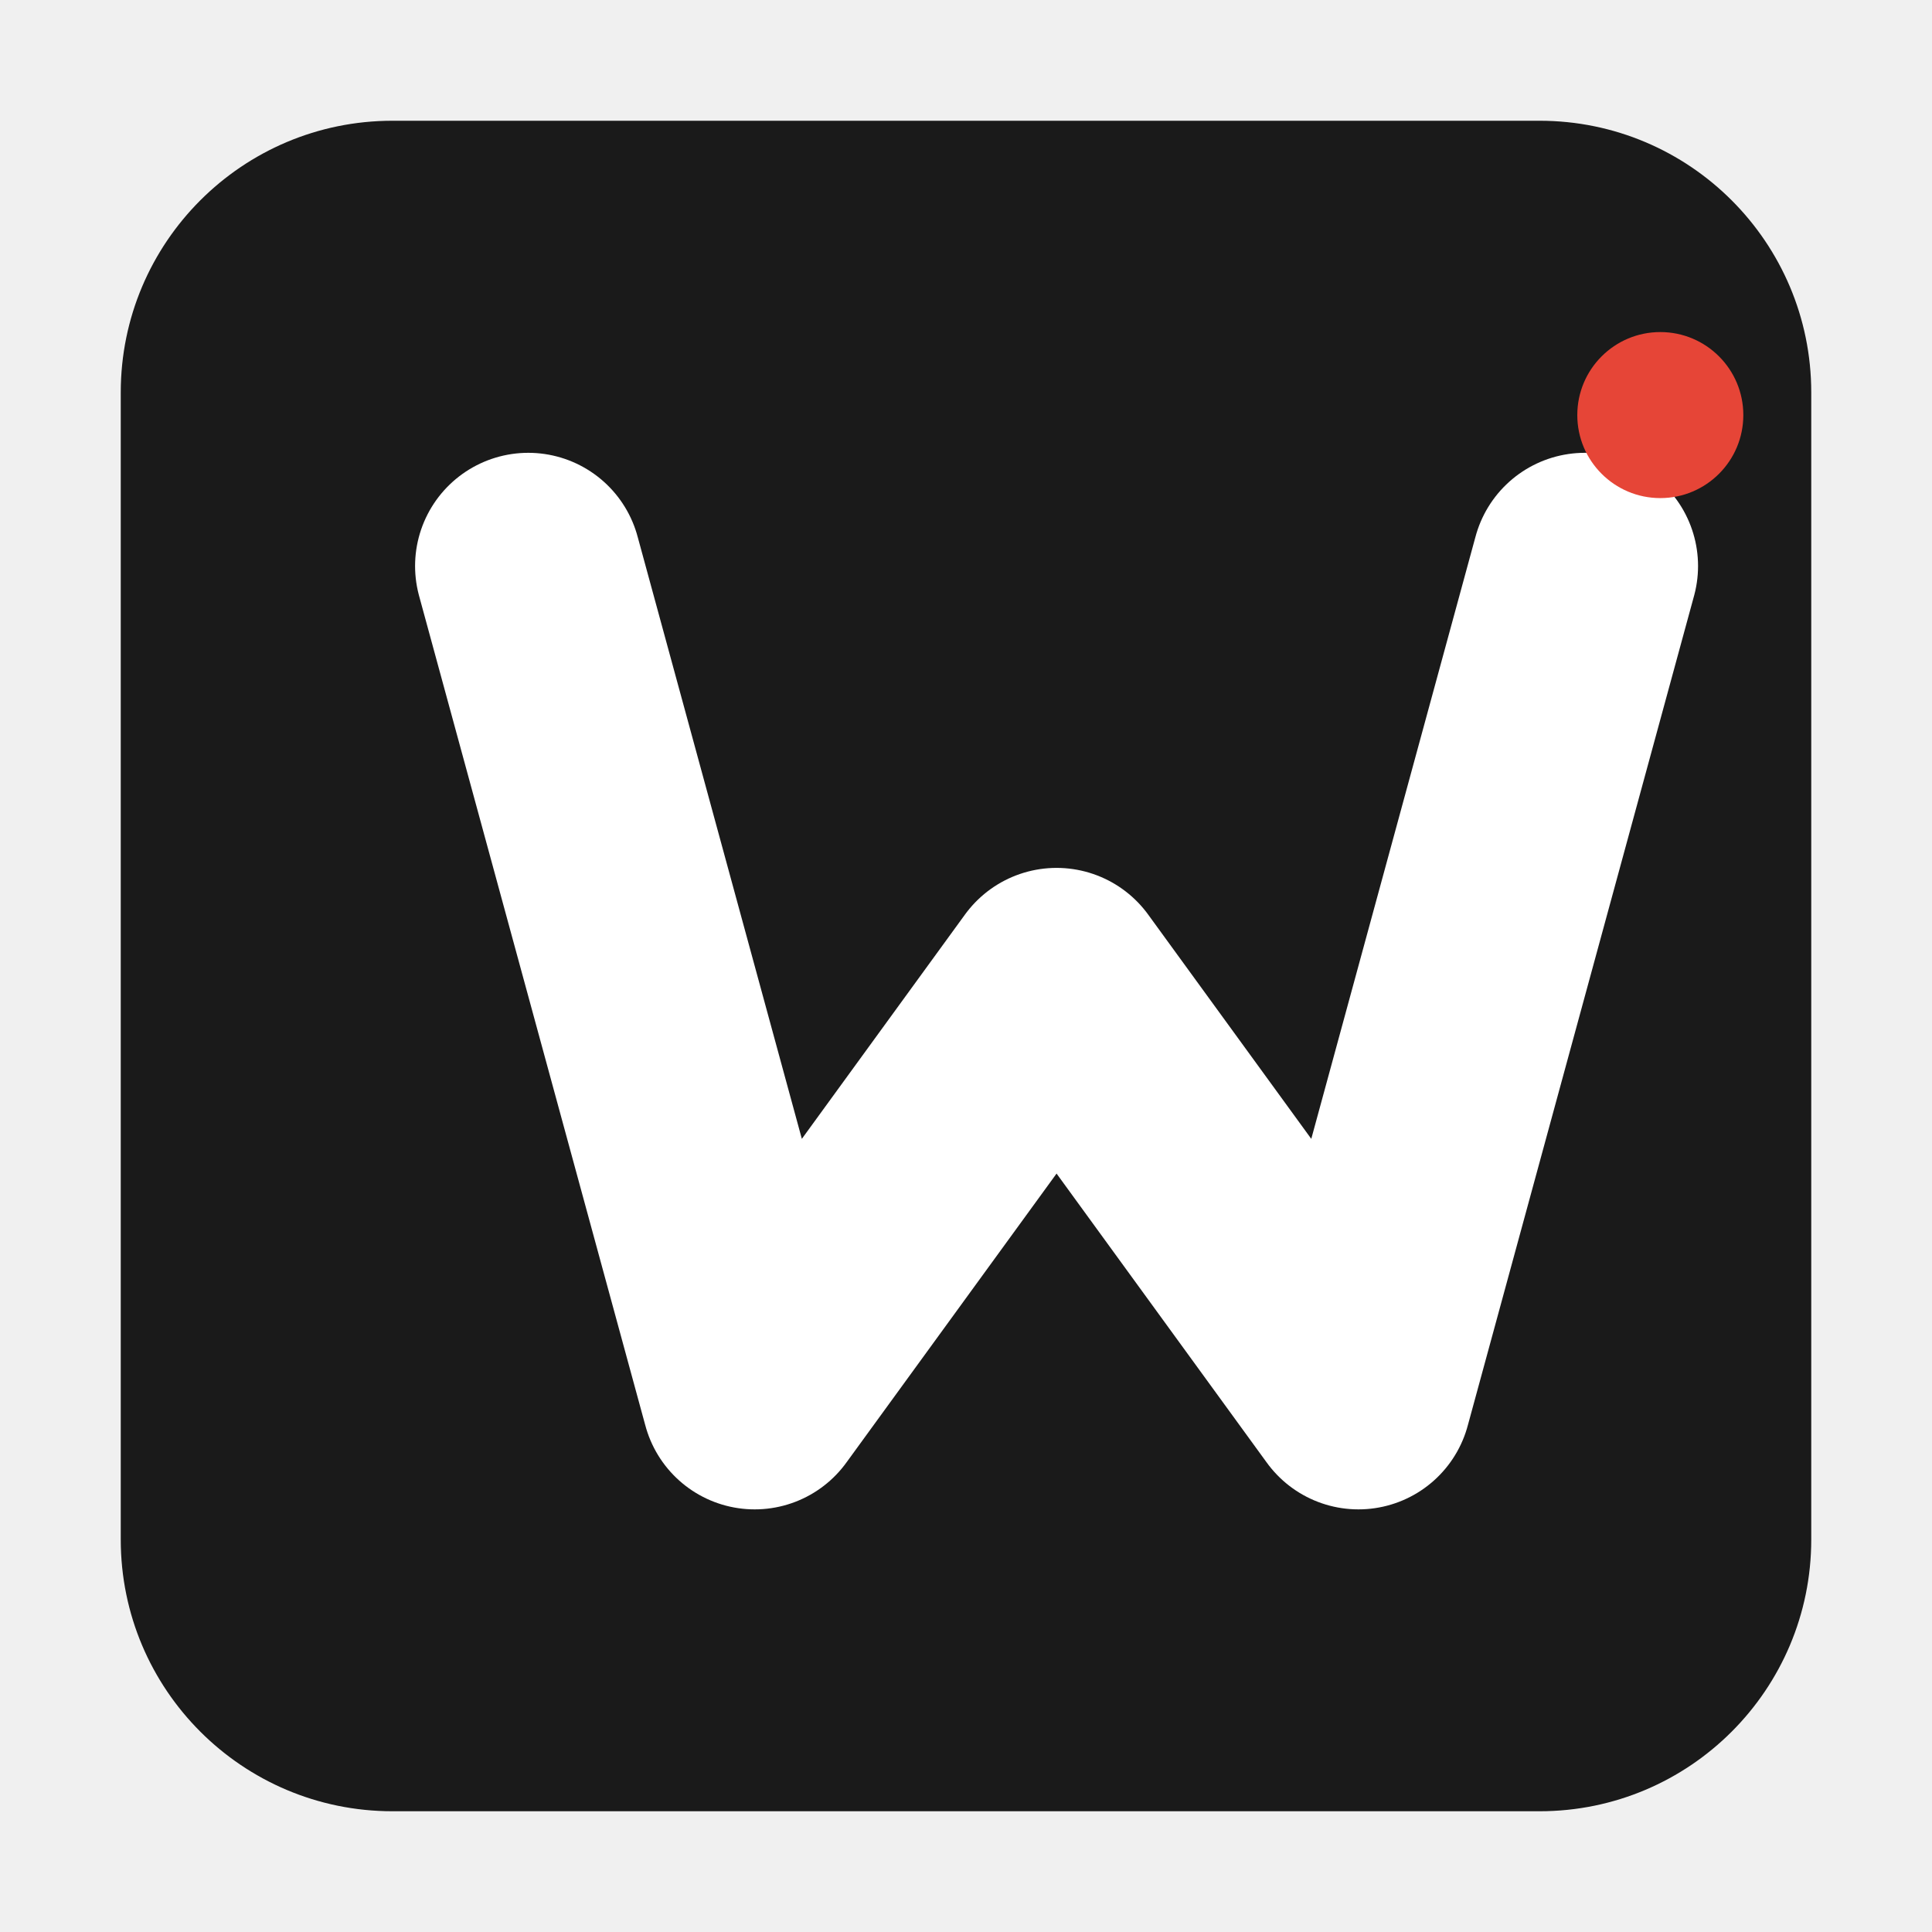
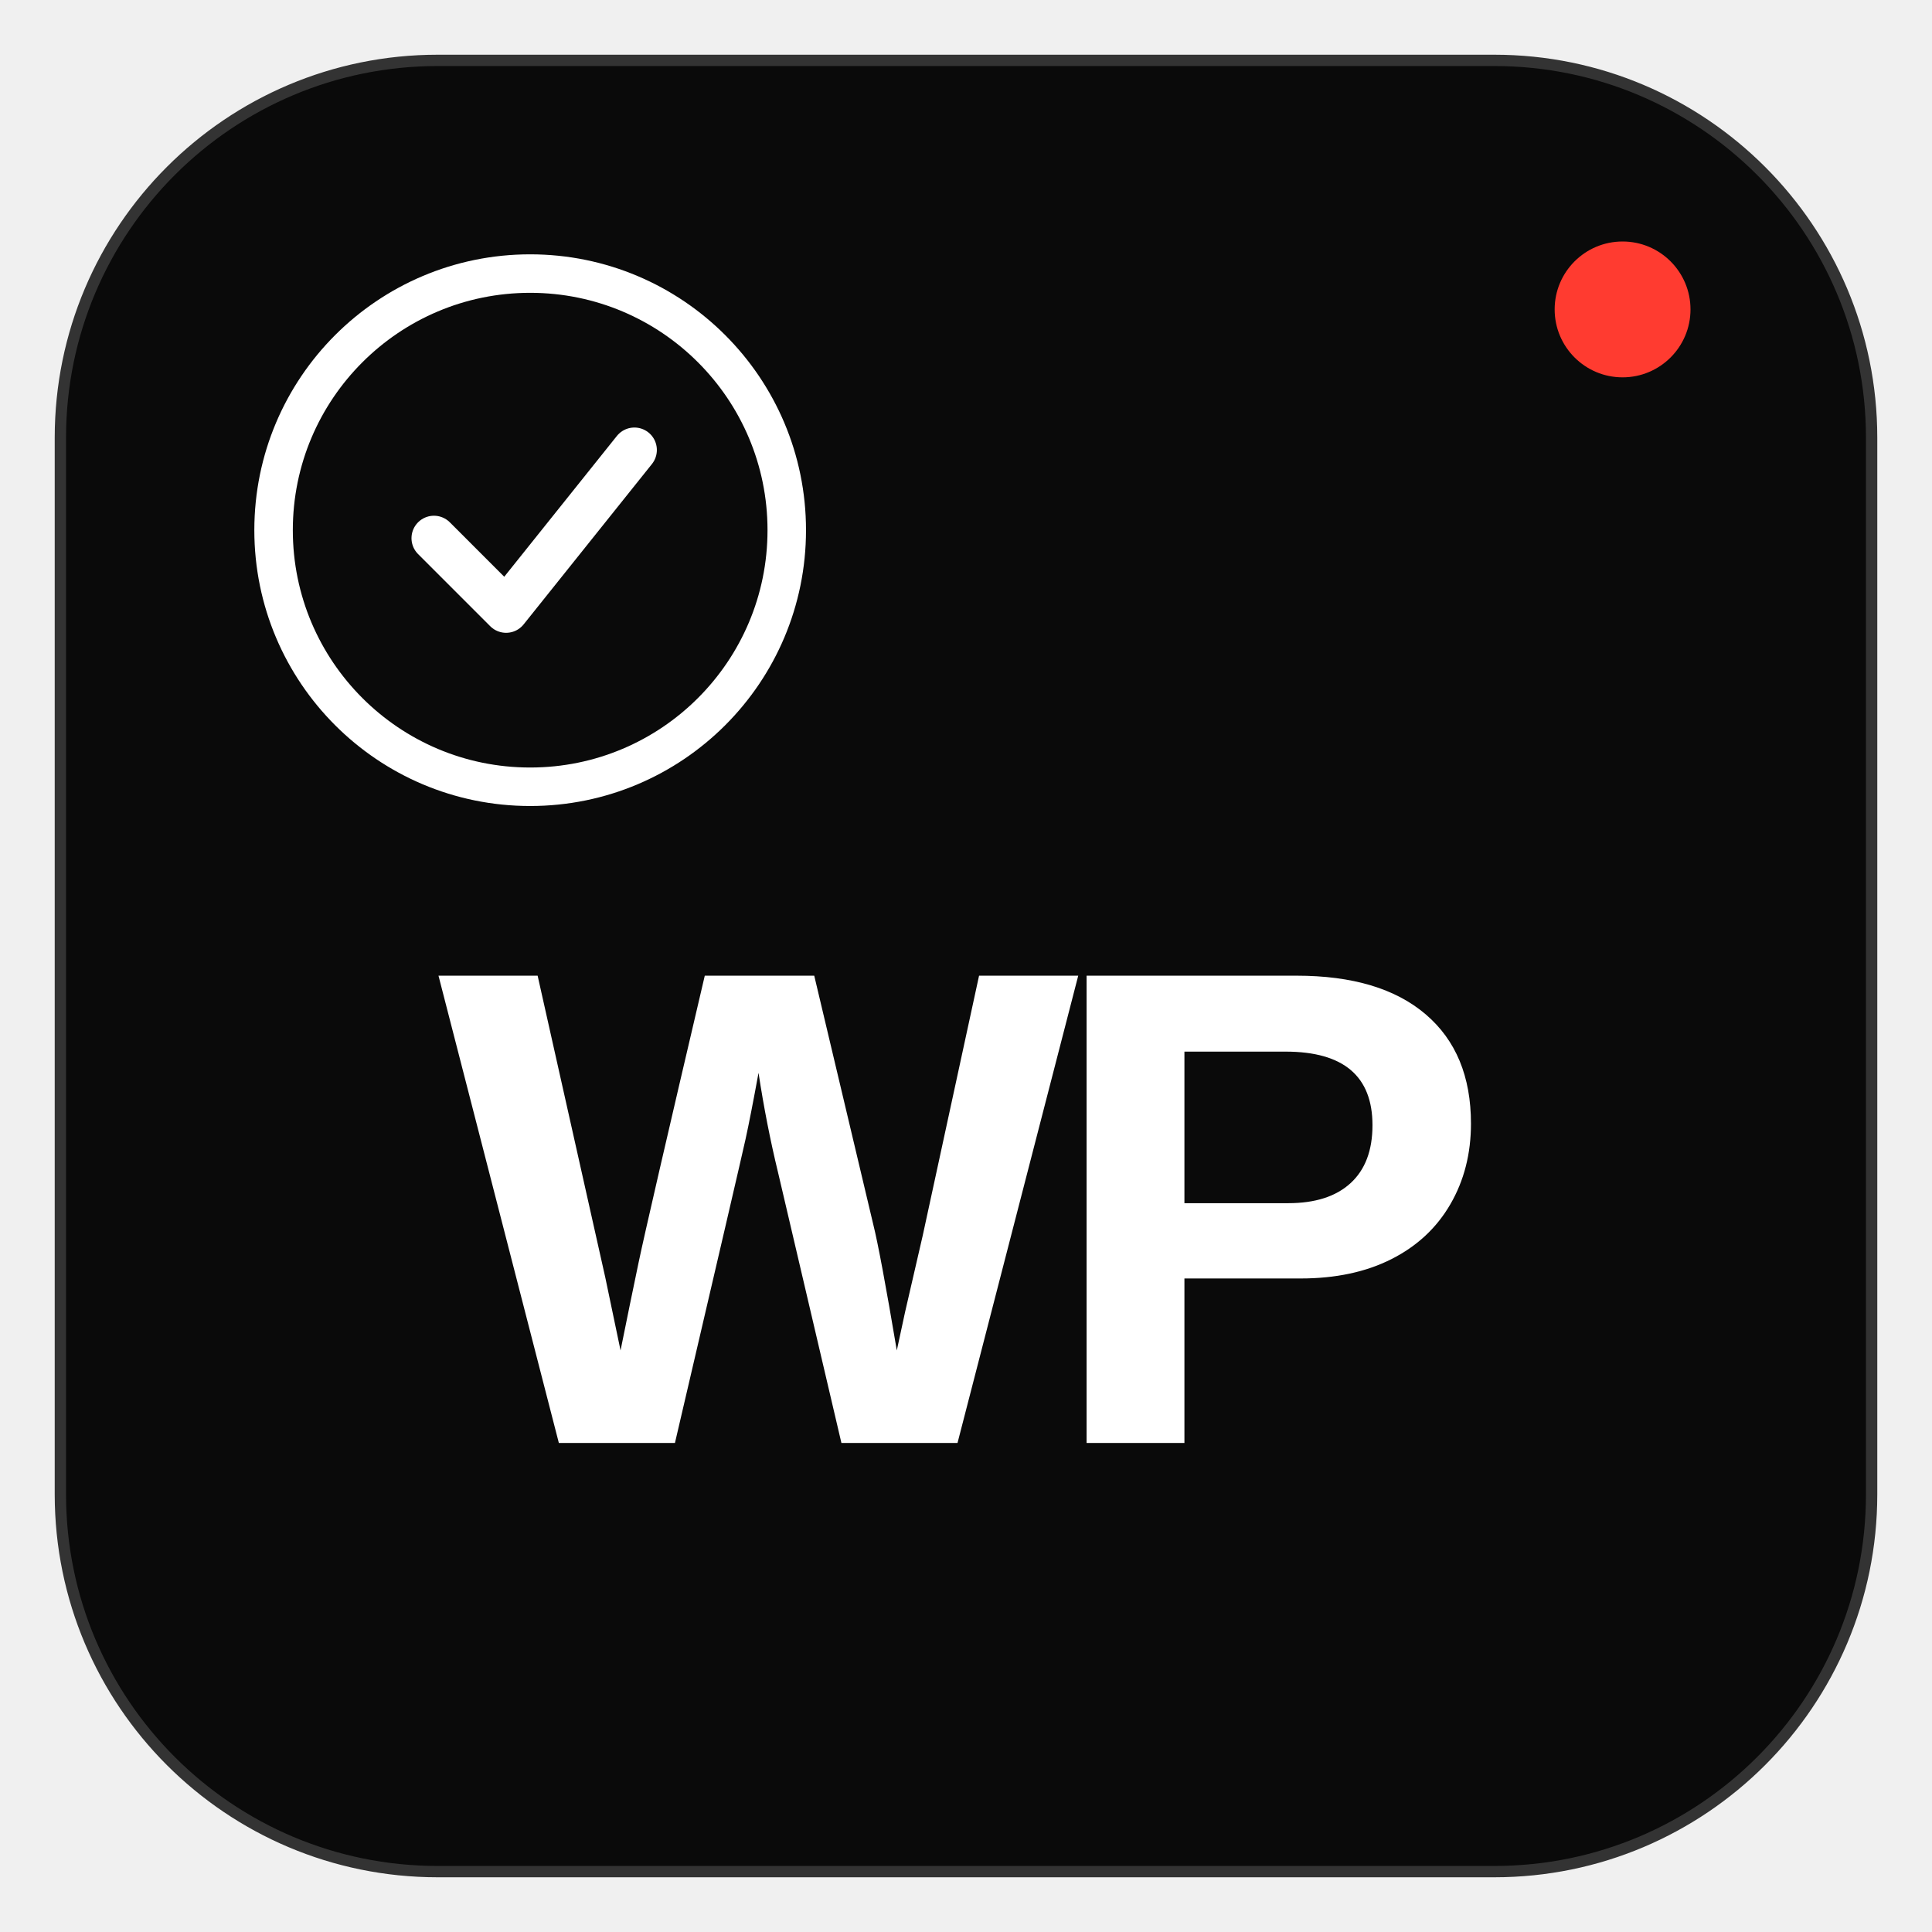
- <svg xmlns="http://www.w3.org/2000/svg" width="512" height="512" viewBox="0 0 512 512" fill="none">
-   <rect x="32" y="32" width="448" height="448" rx="72" fill="#1a1a1a" />
-   <path d="M 140 150 L 200 370 L 280 260 L 360 370 L 420 150" stroke="white" stroke-width="60" stroke-linecap="round" stroke-linejoin="round" fill="none" />
-   <circle cx="440" cy="110" r="22" fill="#e64537" />
+ <svg xmlns="http://www.w3.org/2000/svg" viewBox="0 0 1024 1024" width="1024" height="1024">
+   <rect x="32" y="32" width="960" height="960" rx="200" ry="200" fill="#0A0A0A" />
+   <rect x="32" y="32" width="960" height="960" rx="200" ry="200" fill="none" stroke="#333333" stroke-width="6" />
+   <g transform="translate(128,128) scale(0.85)">
+     <circle cx="180" cy="180" r="160" fill="none" stroke="#FFFFFF" stroke-width="24" stroke-linecap="round" />
+     <polyline points="120,185 165,230 245,130" fill="none" stroke="#FFFFFF" stroke-width="28" stroke-linecap="round" stroke-linejoin="round" />
+   </g>
+   <circle cx="860" cy="164" r="36" fill="#FF3B30" />
+   <text x="512" y="640" font-family="-apple-system, BlinkMacSystemFont, 'SF Pro Display', 'Helvetica Neue', Arial, sans-serif" font-weight="700" font-size="360" fill="#FFFFFF" text-anchor="middle" dominant-baseline="central" letter-spacing="-20">WP</text>
</svg>
